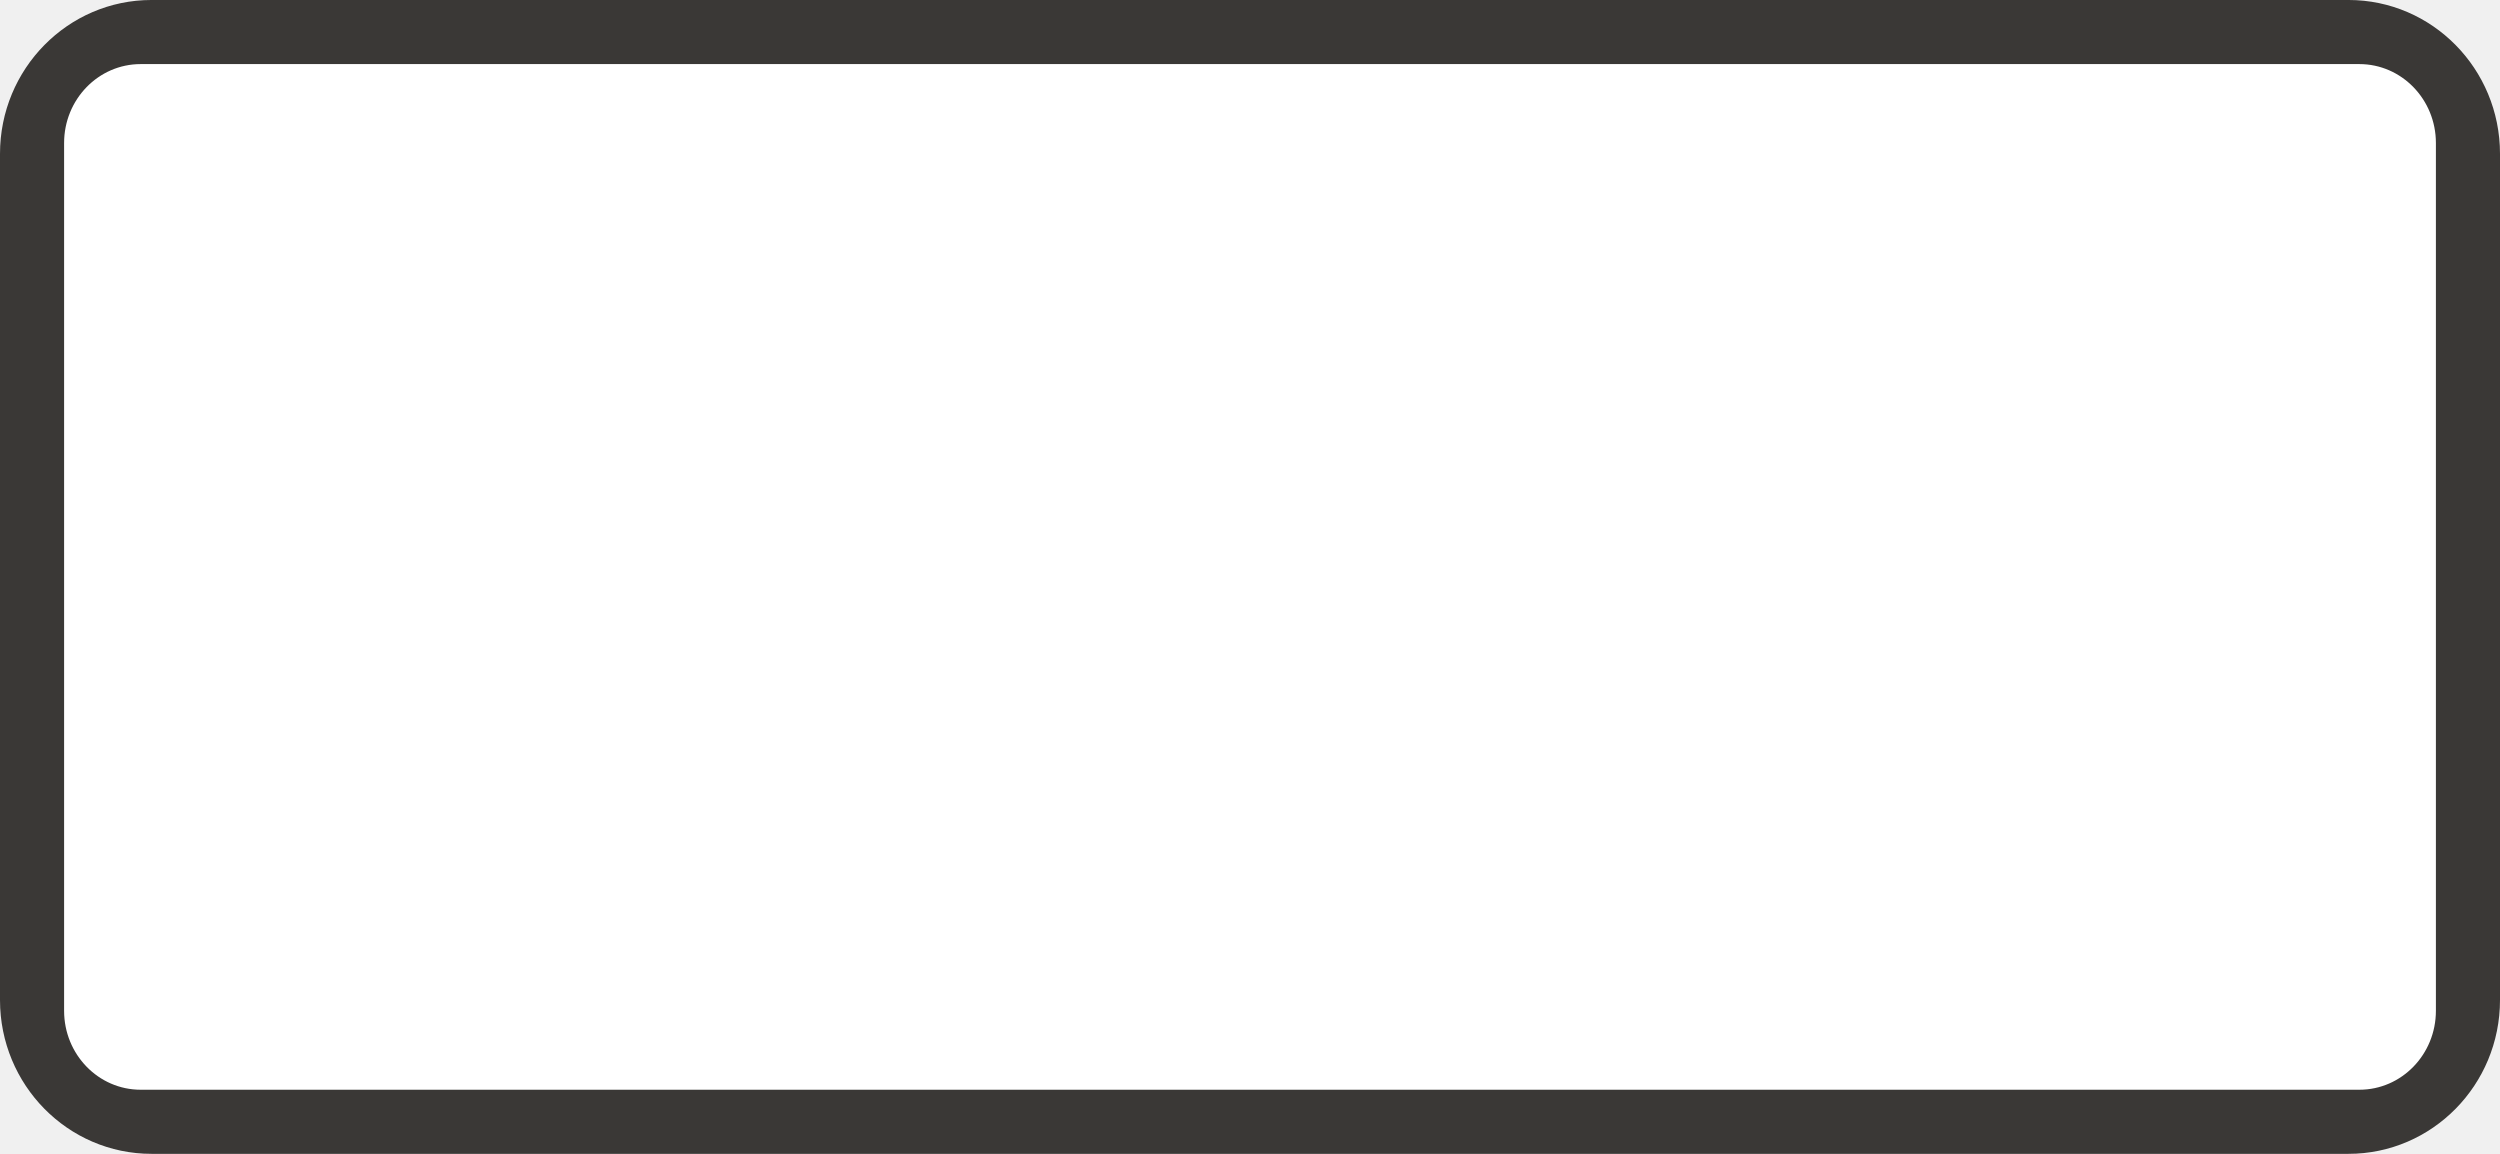
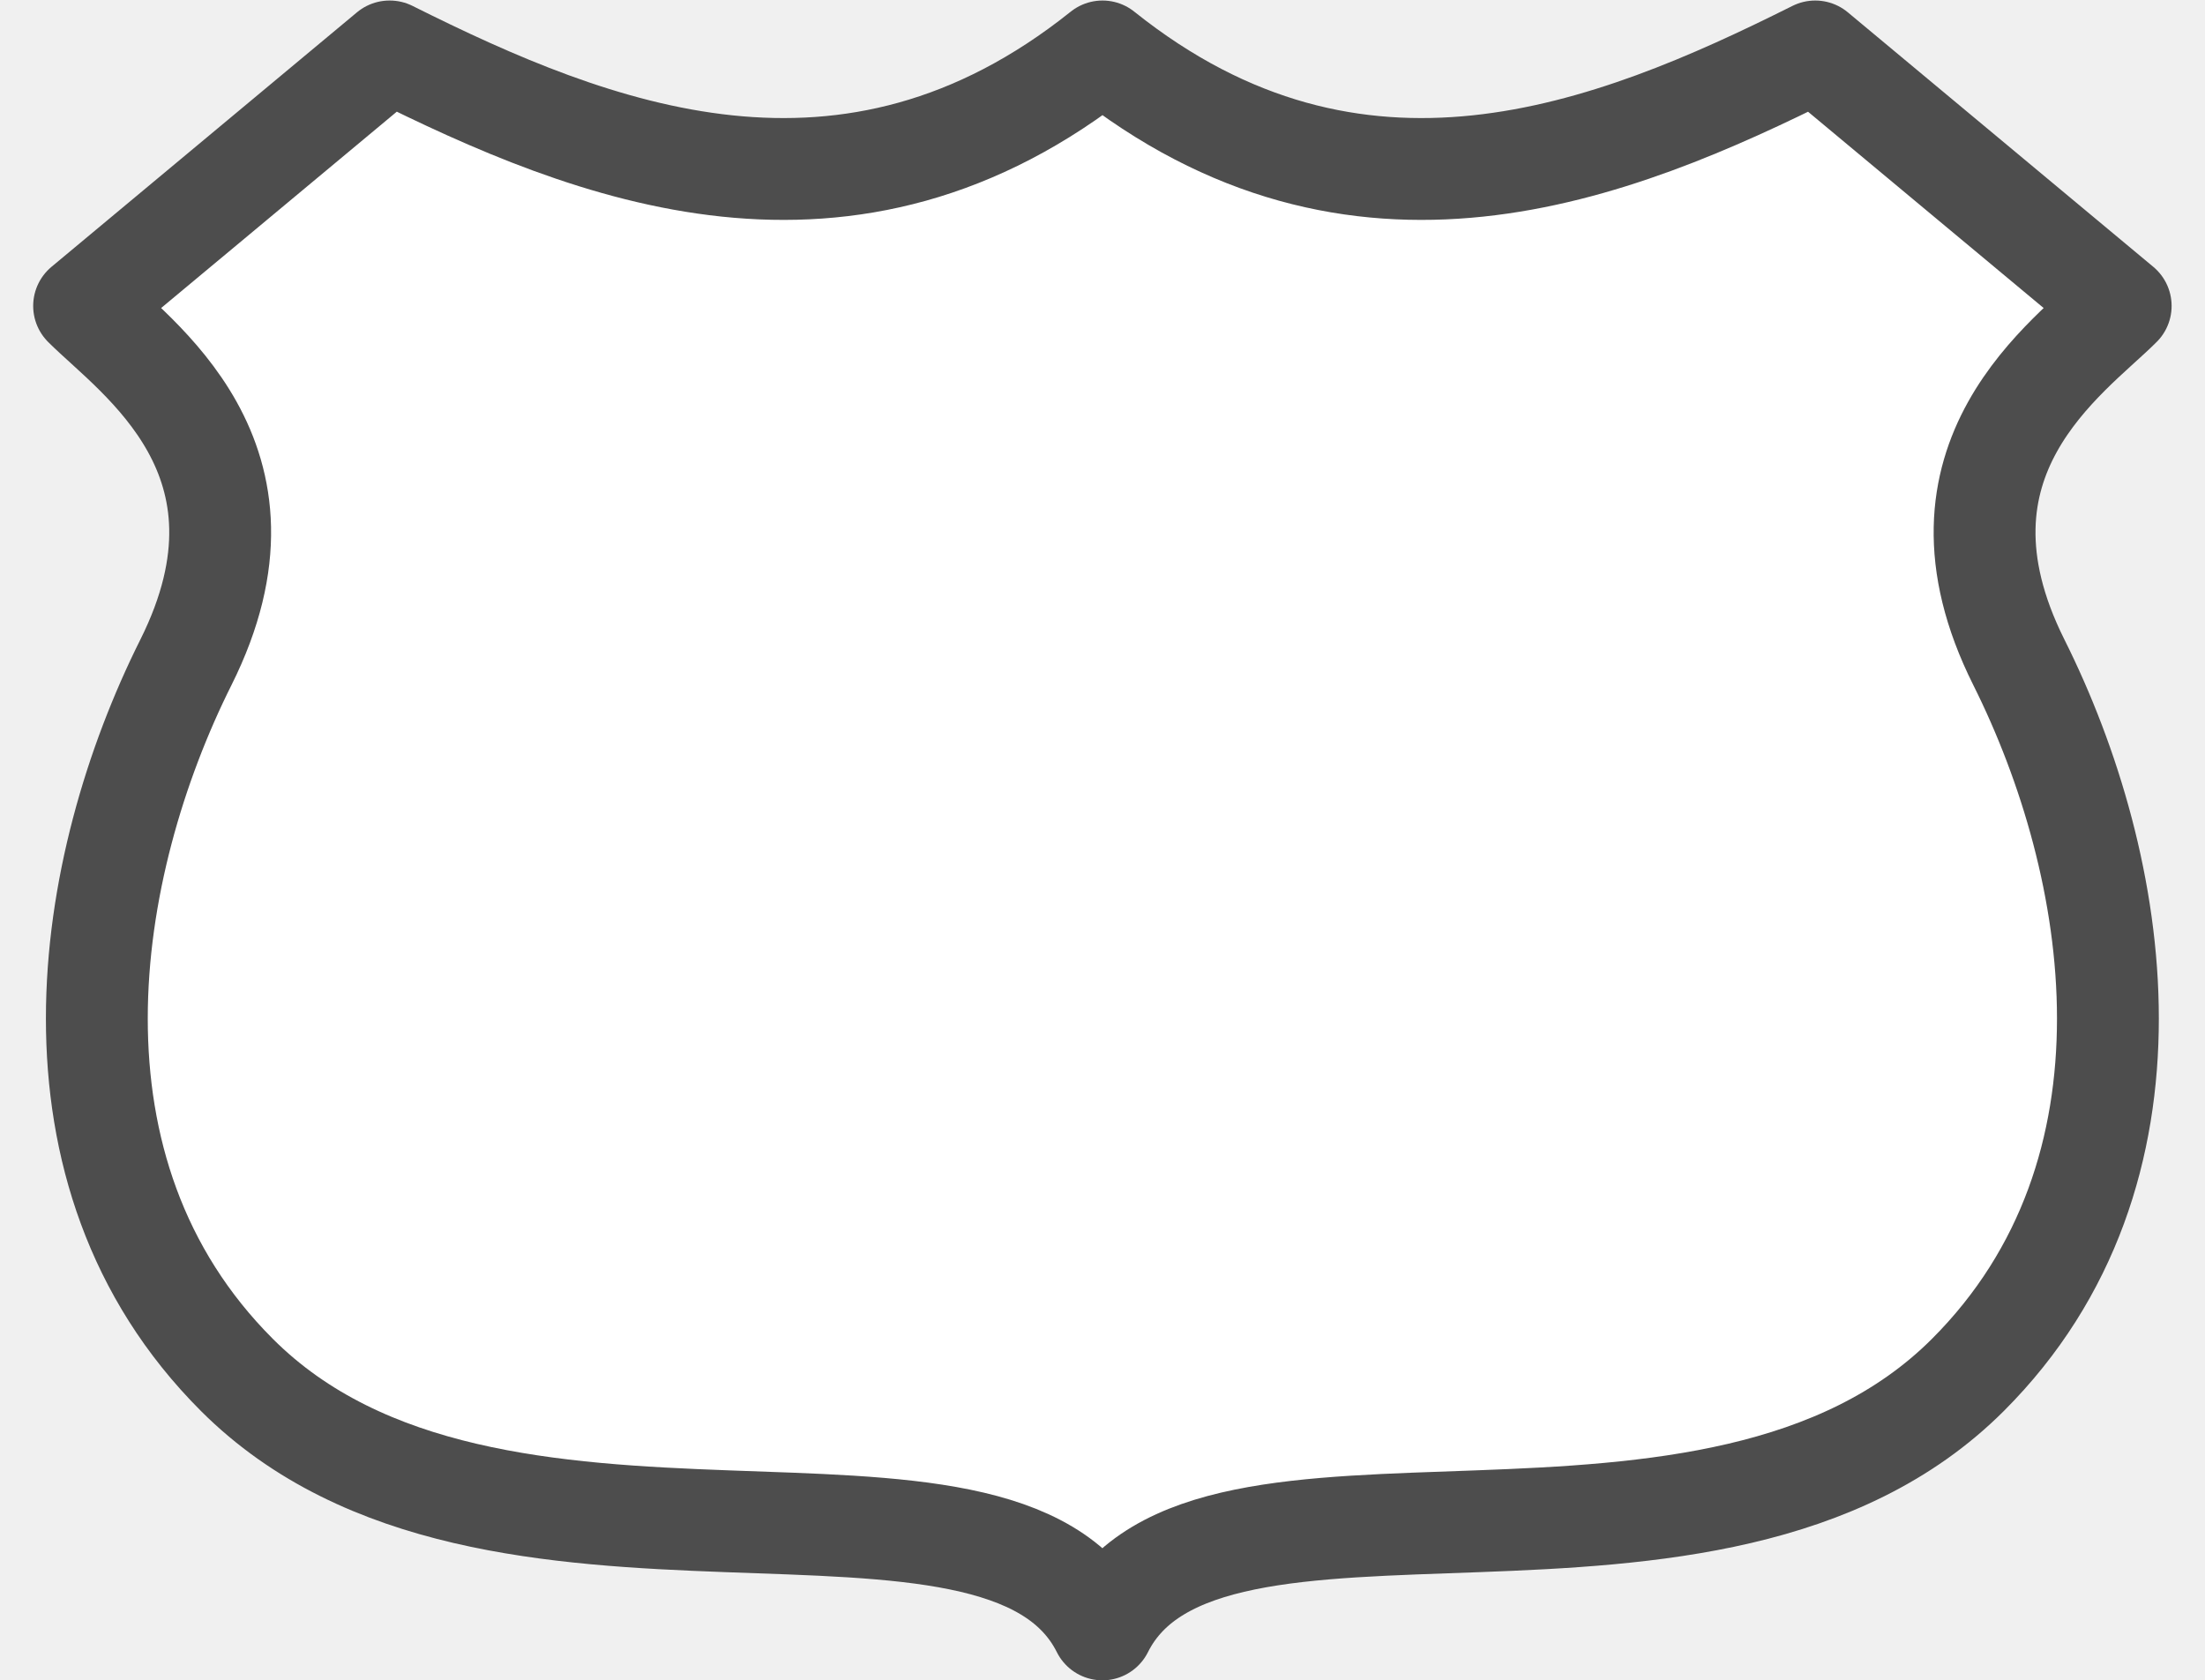
- <svg xmlns="http://www.w3.org/2000/svg" viewBox="0 0 39 18" version="1.1" id="svg5088" height="18" width="39">
-   <defs id="defs5090" />
-   <g transform="translate(-54.99999,-941.3622)" id="layer1">
-     <g id="generic-md-3" transform="translate(-180,480)">
-       <rect rx="2.364" ry="2.4" y="461.362" x="235" height="18" width="39" id="rect3455" style="color:#3a3836;display:inline;overflow:visible;visibility:visible;fill:#3a3836;fill-opacity:1;fill-rule:evenodd;stroke:none;stroke-width:1.191;marker:none;enable-background:accumulate" />
-       <rect rx="1.194" ry="1.231" style="color:#3a3836;display:inline;overflow:visible;visibility:visible;fill:#ffffff;fill-opacity:1;fill-rule:evenodd;stroke:none;stroke-width:1.212;marker:none;enable-background:accumulate" id="rect3457" width="37" height="16" x="236" y="462.362" />
-     </g>
+ <svg xmlns="http://www.w3.org/2000/svg" width="21" height="16" version="1.1">
+   <g transform="translate(-299 -901.86)">
+     <path d="m302.71 902.35-2.909 2.424c0.485 0.485 1.939 1.455 0.97 3.394-0.97 1.939-1.455 4.848 0.485 6.788 2.424 2.424 7.273 0.485 8.243 2.424 0.97-1.939 5.818 0 8.243-2.424 1.939-1.939 1.455-4.848 0.485-6.788-0.97-1.939 0.485-2.909 0.97-3.394l-2.909-2.424c-1.939 0.97-4.364 1.939-6.788 0-2.424 1.939-4.849 0.97-6.788 0z" color="#000000" fill="#fff" fill-rule="evenodd" stroke="#4d4d4d" stroke-linecap="round" stroke-linejoin="round" stroke-width=".97" />
+     <rect x="299" y="901.36" width="21" height="17" color="#000000" opacity="0" />
  </g>
</svg>
